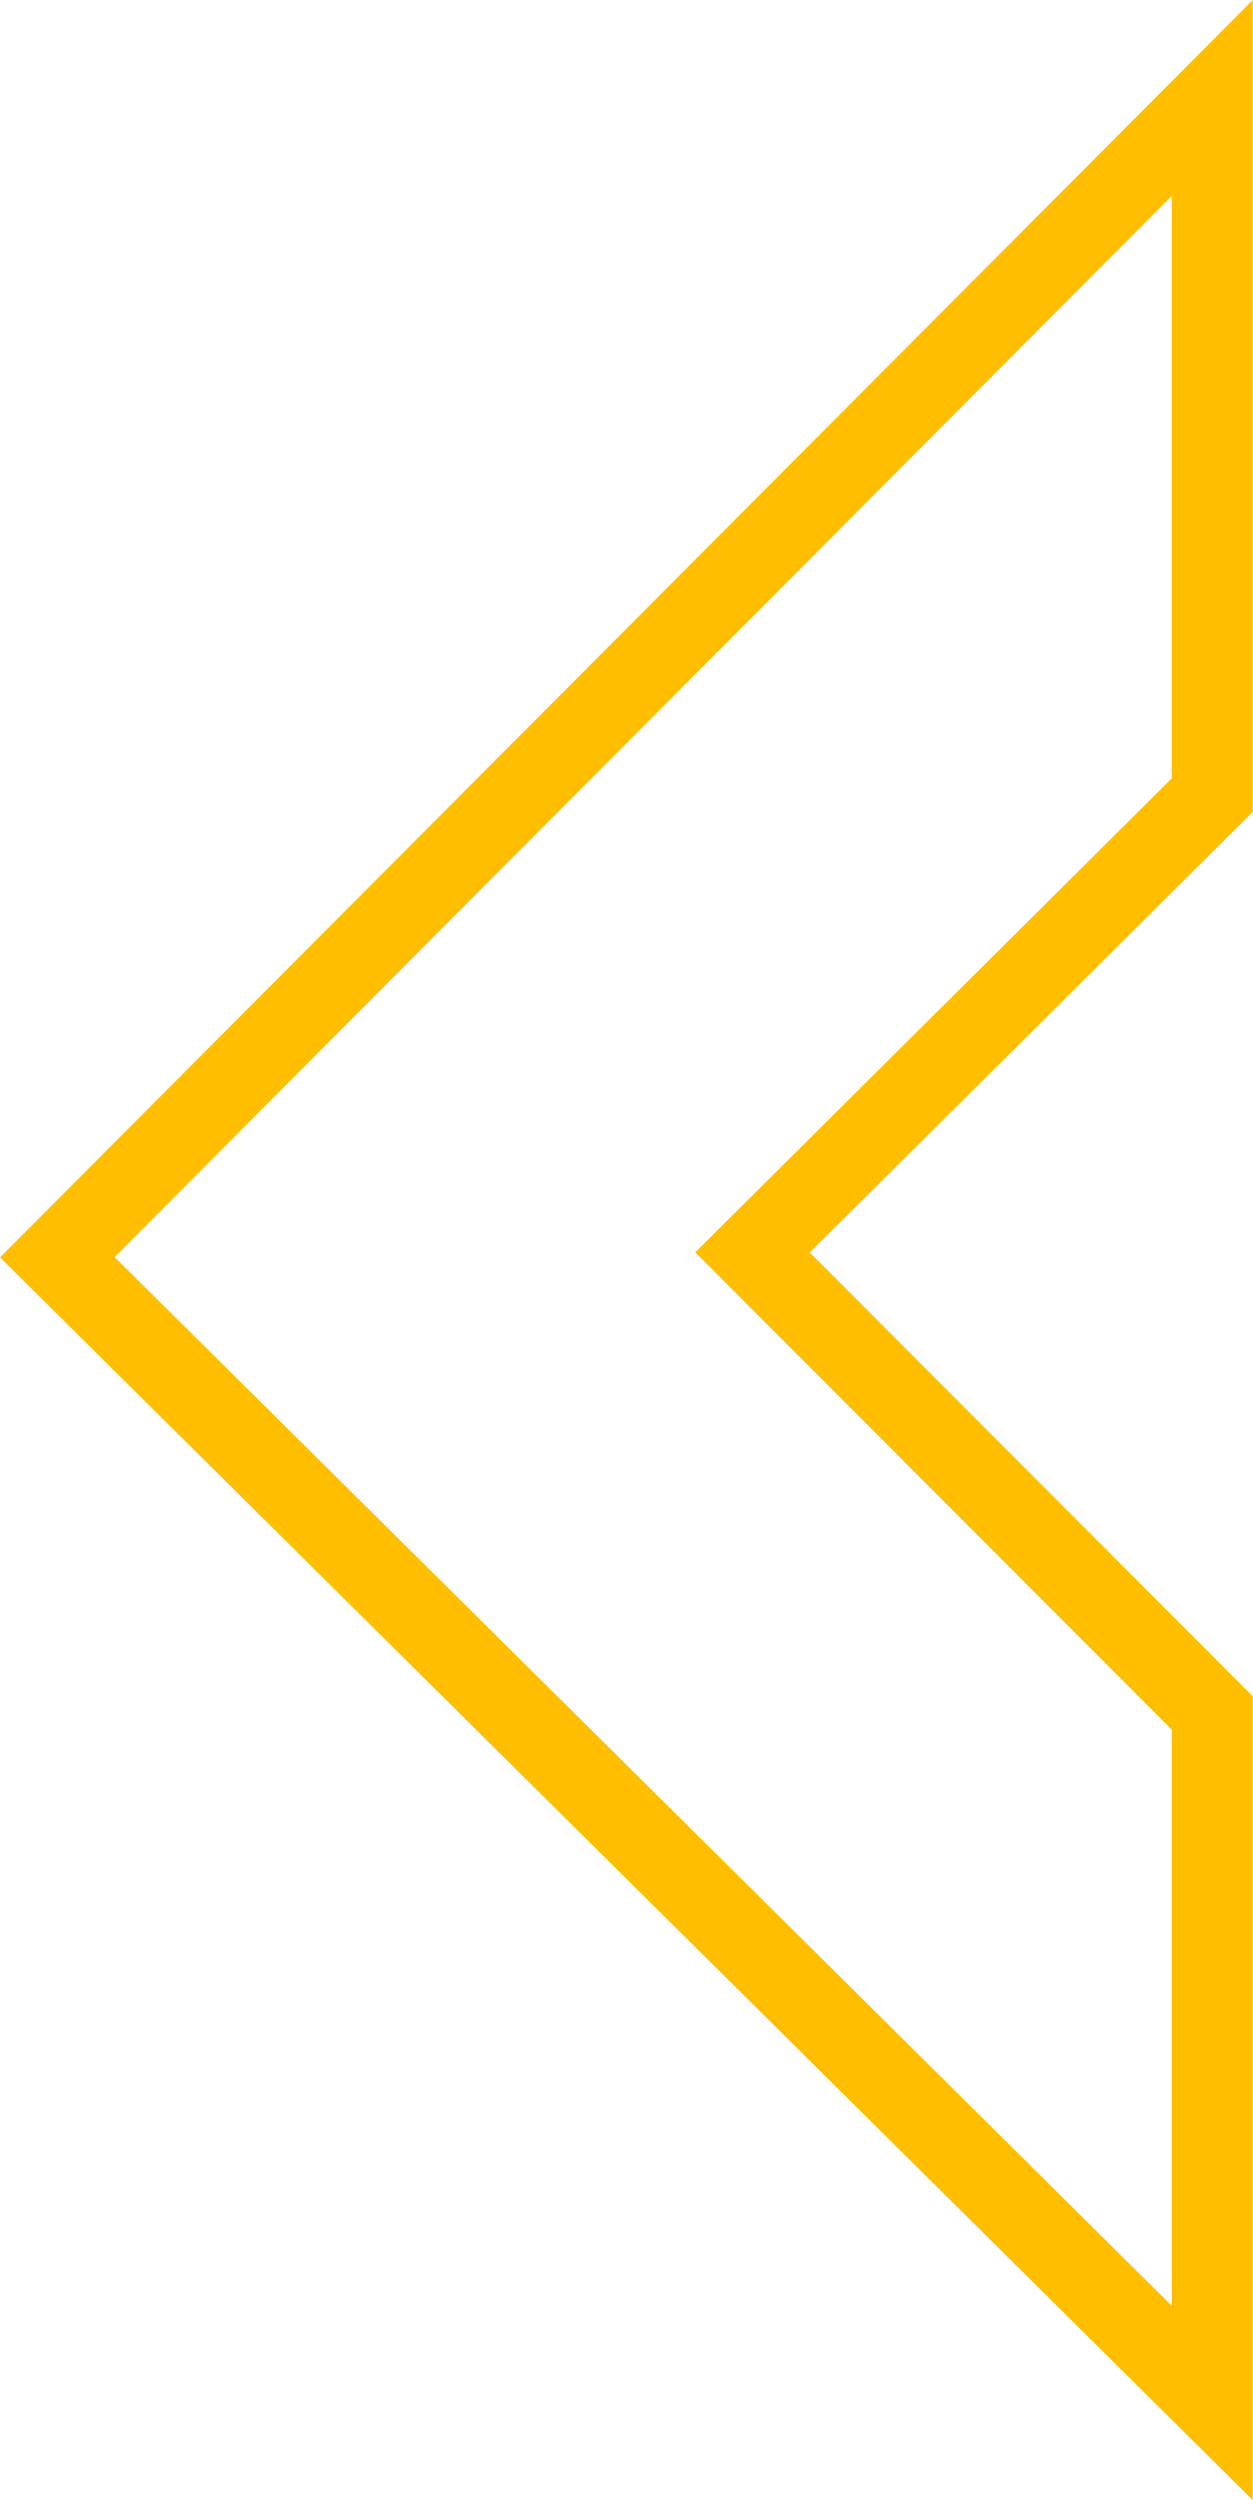
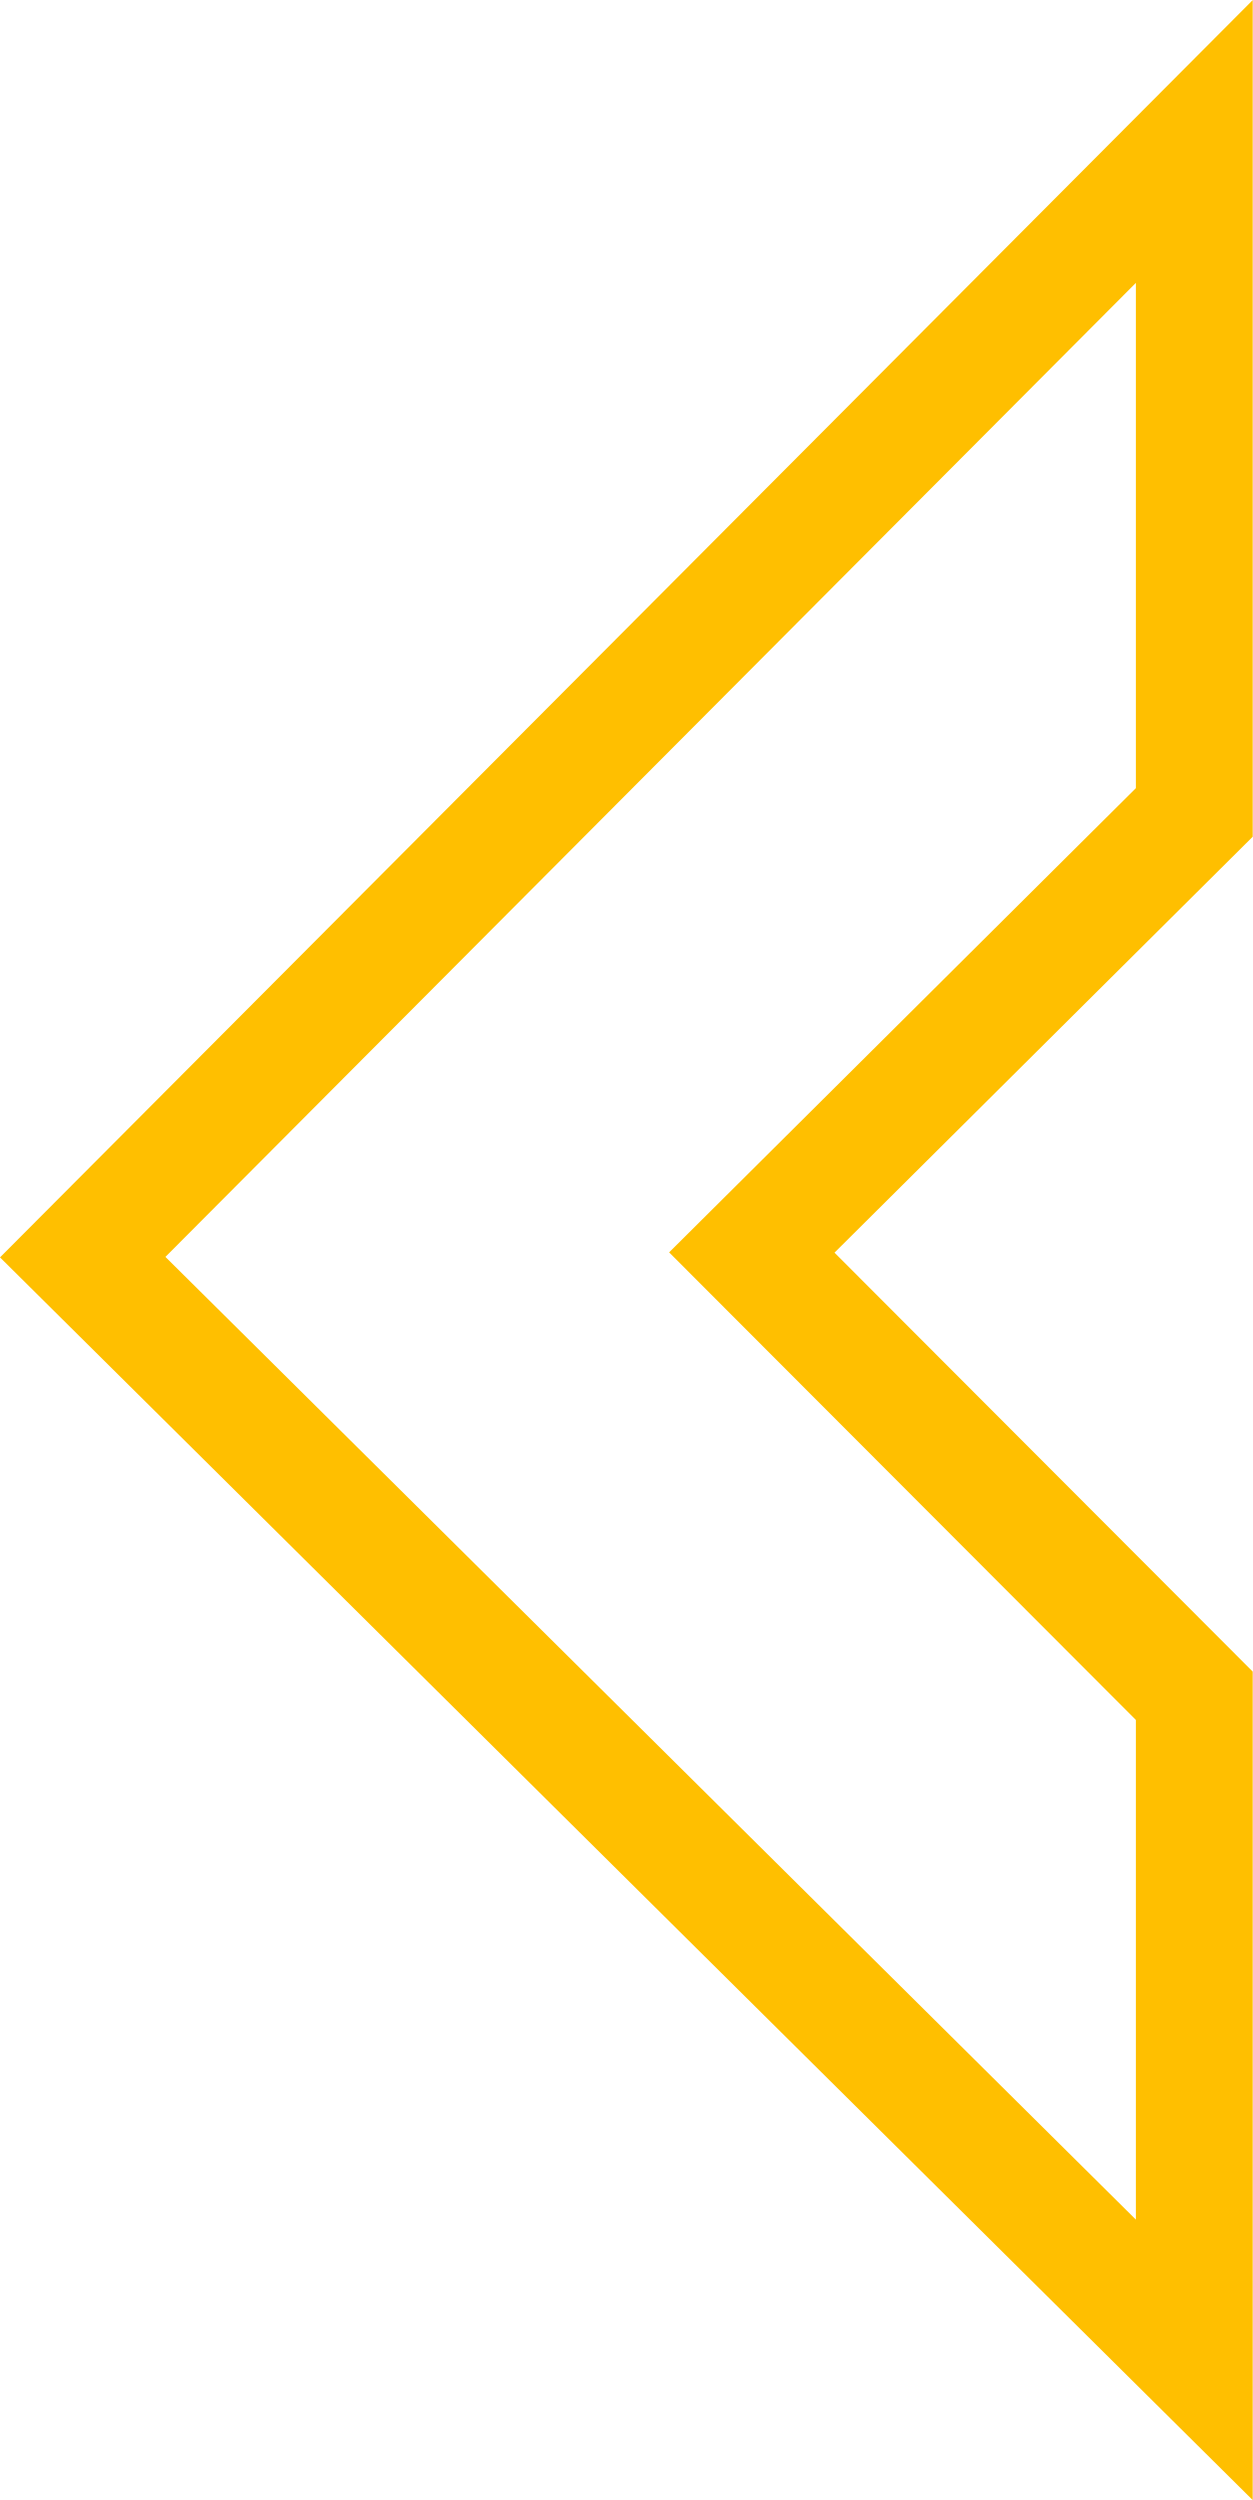
- <svg xmlns="http://www.w3.org/2000/svg" width="30.959" height="61.784" viewBox="0 0 30.959 61.784">
-   <path id="Left_Arrow" data-name="Left Arrow" d="M281.818,414.1v17.229l-11.362,11.3,11.362,11.382v17.052l-28.543-28.315Z" transform="translate(-251.859 -411.677)" fill="none" stroke="#ffbf00" stroke-miterlimit="10" stroke-width="2" />
+ <svg xmlns="http://www.w3.org/2000/svg" width="32.167" height="64.195" viewBox="0 0 32.167 64.195">
+   <path id="Left_Arrow" data-name="Left Arrow" d="M281.818,414.1v17.229l-11.362,11.3,11.362,11.382v17.052l-28.543-28.315Z" transform="translate(-251.151 -410.467)" fill="none" stroke="#ffbf00" stroke-miterlimit="10" stroke-width="3" />
</svg>
